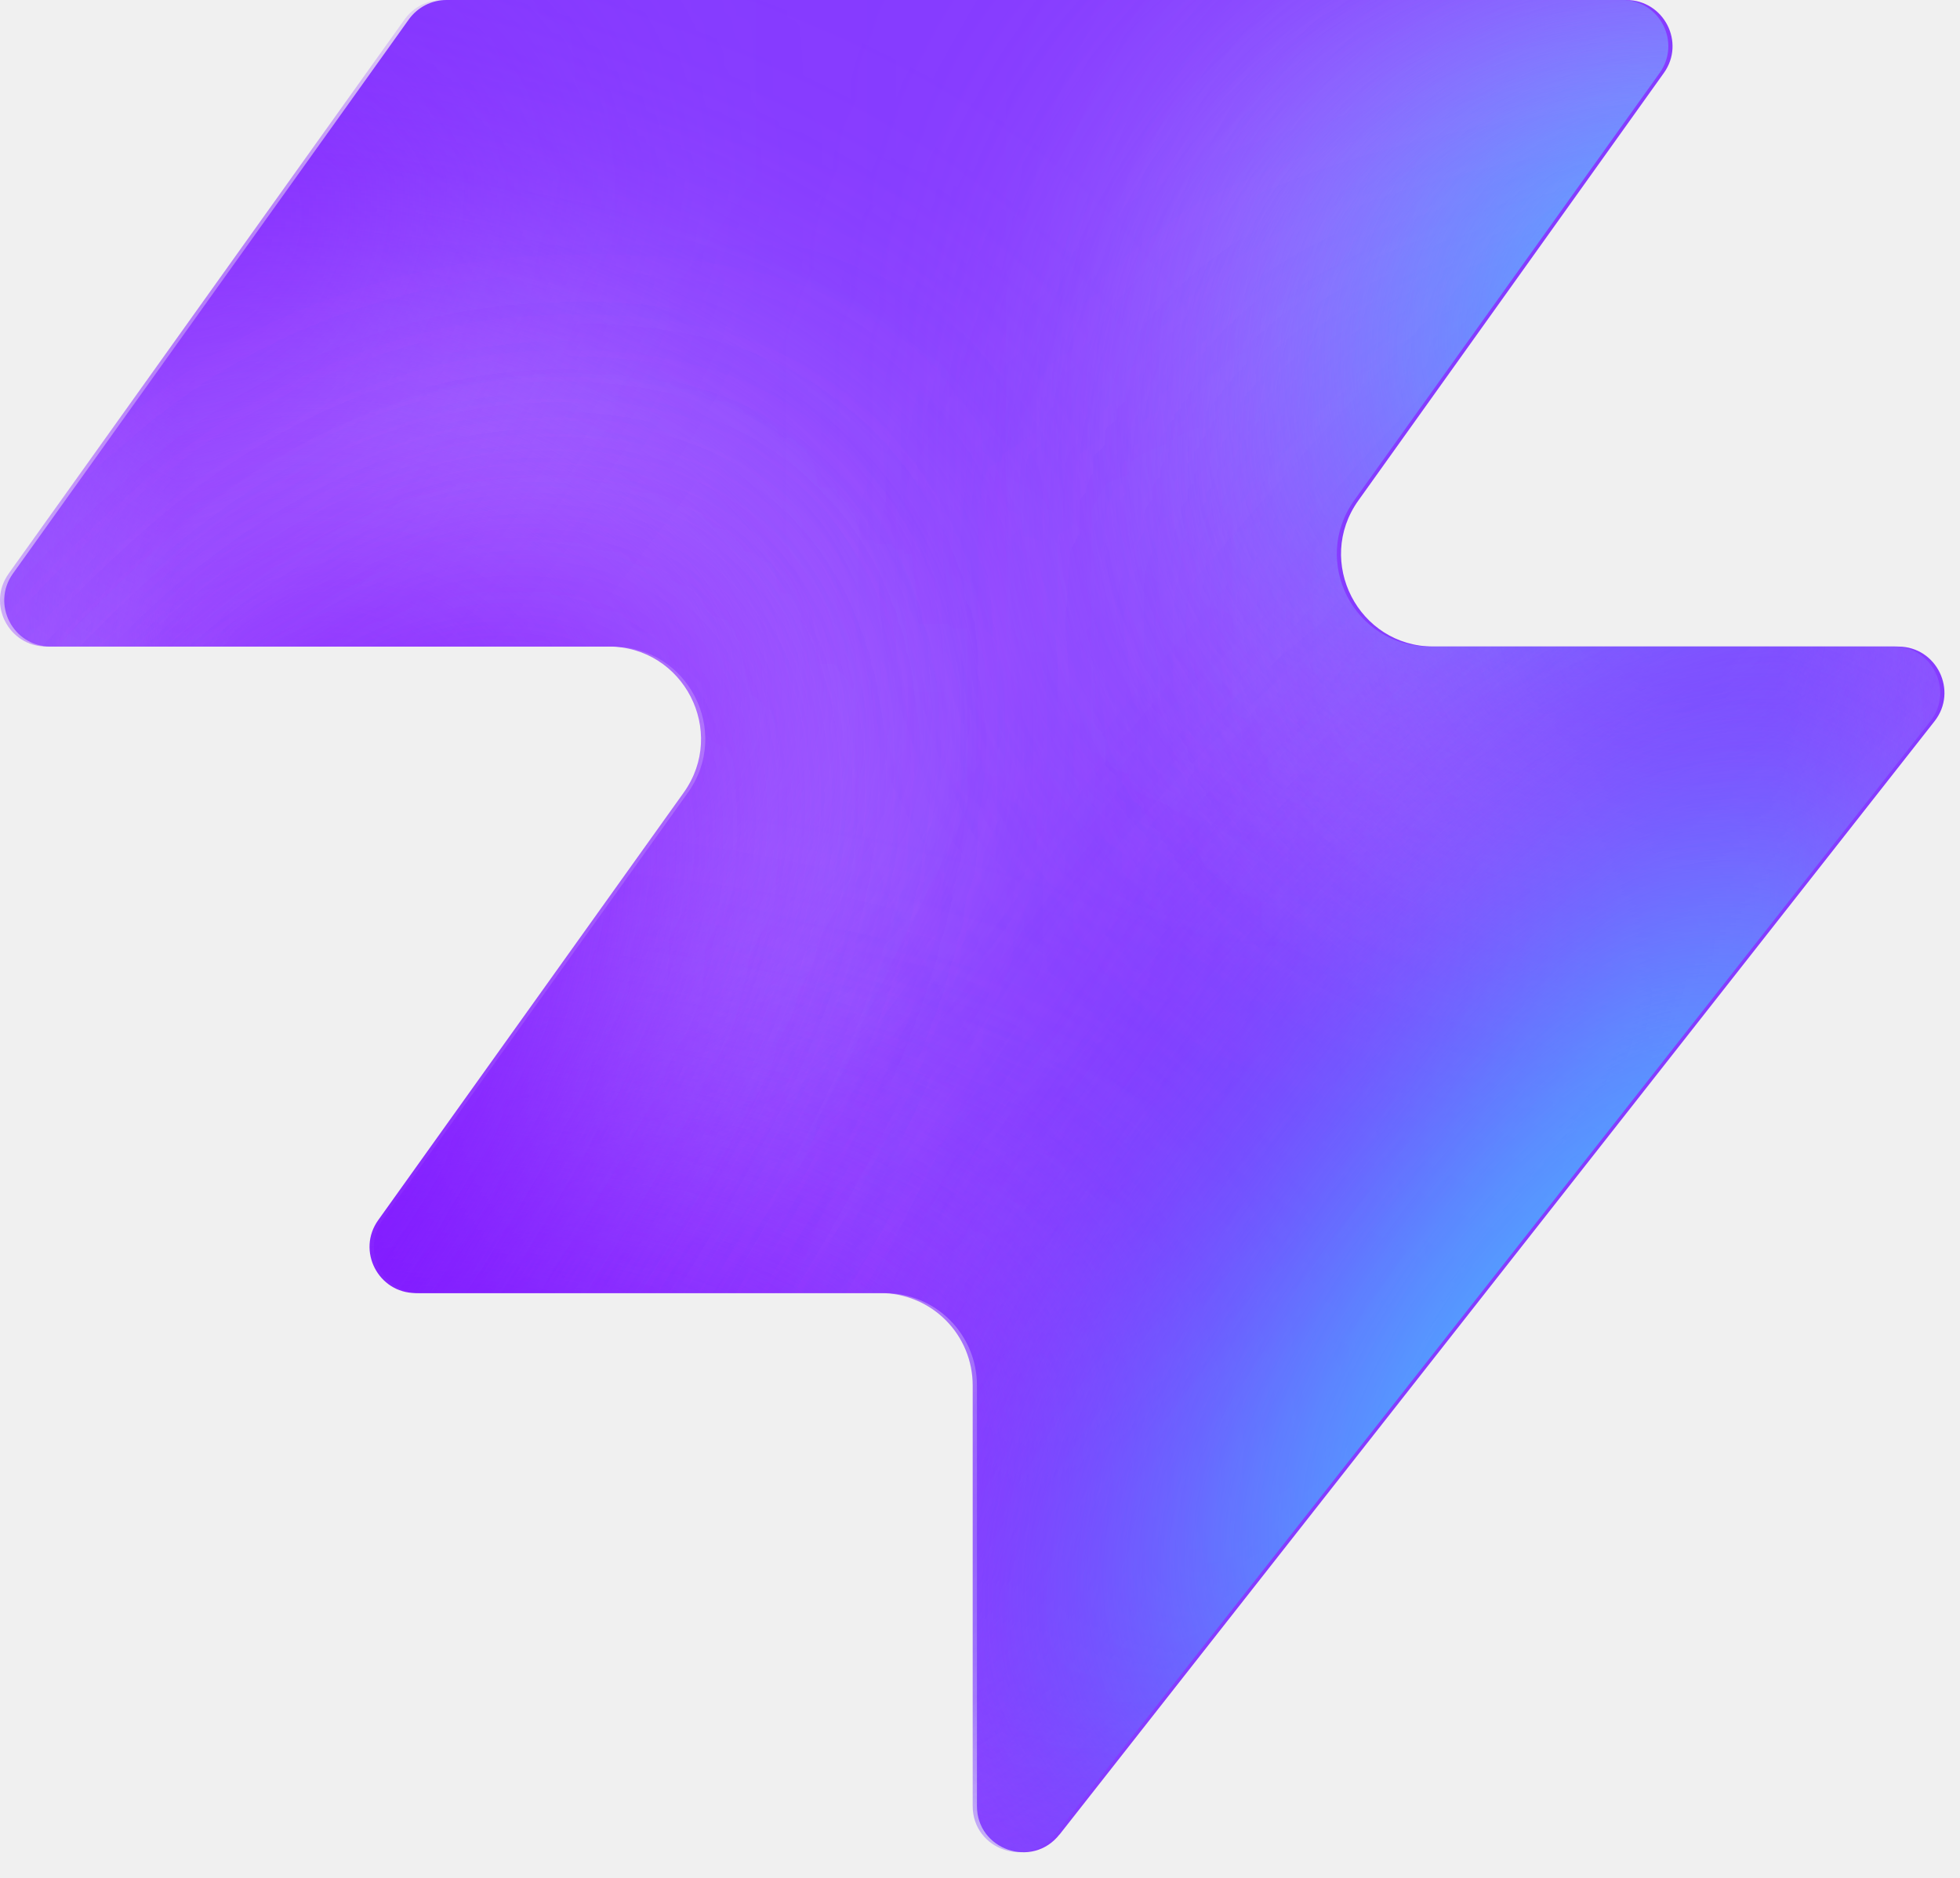
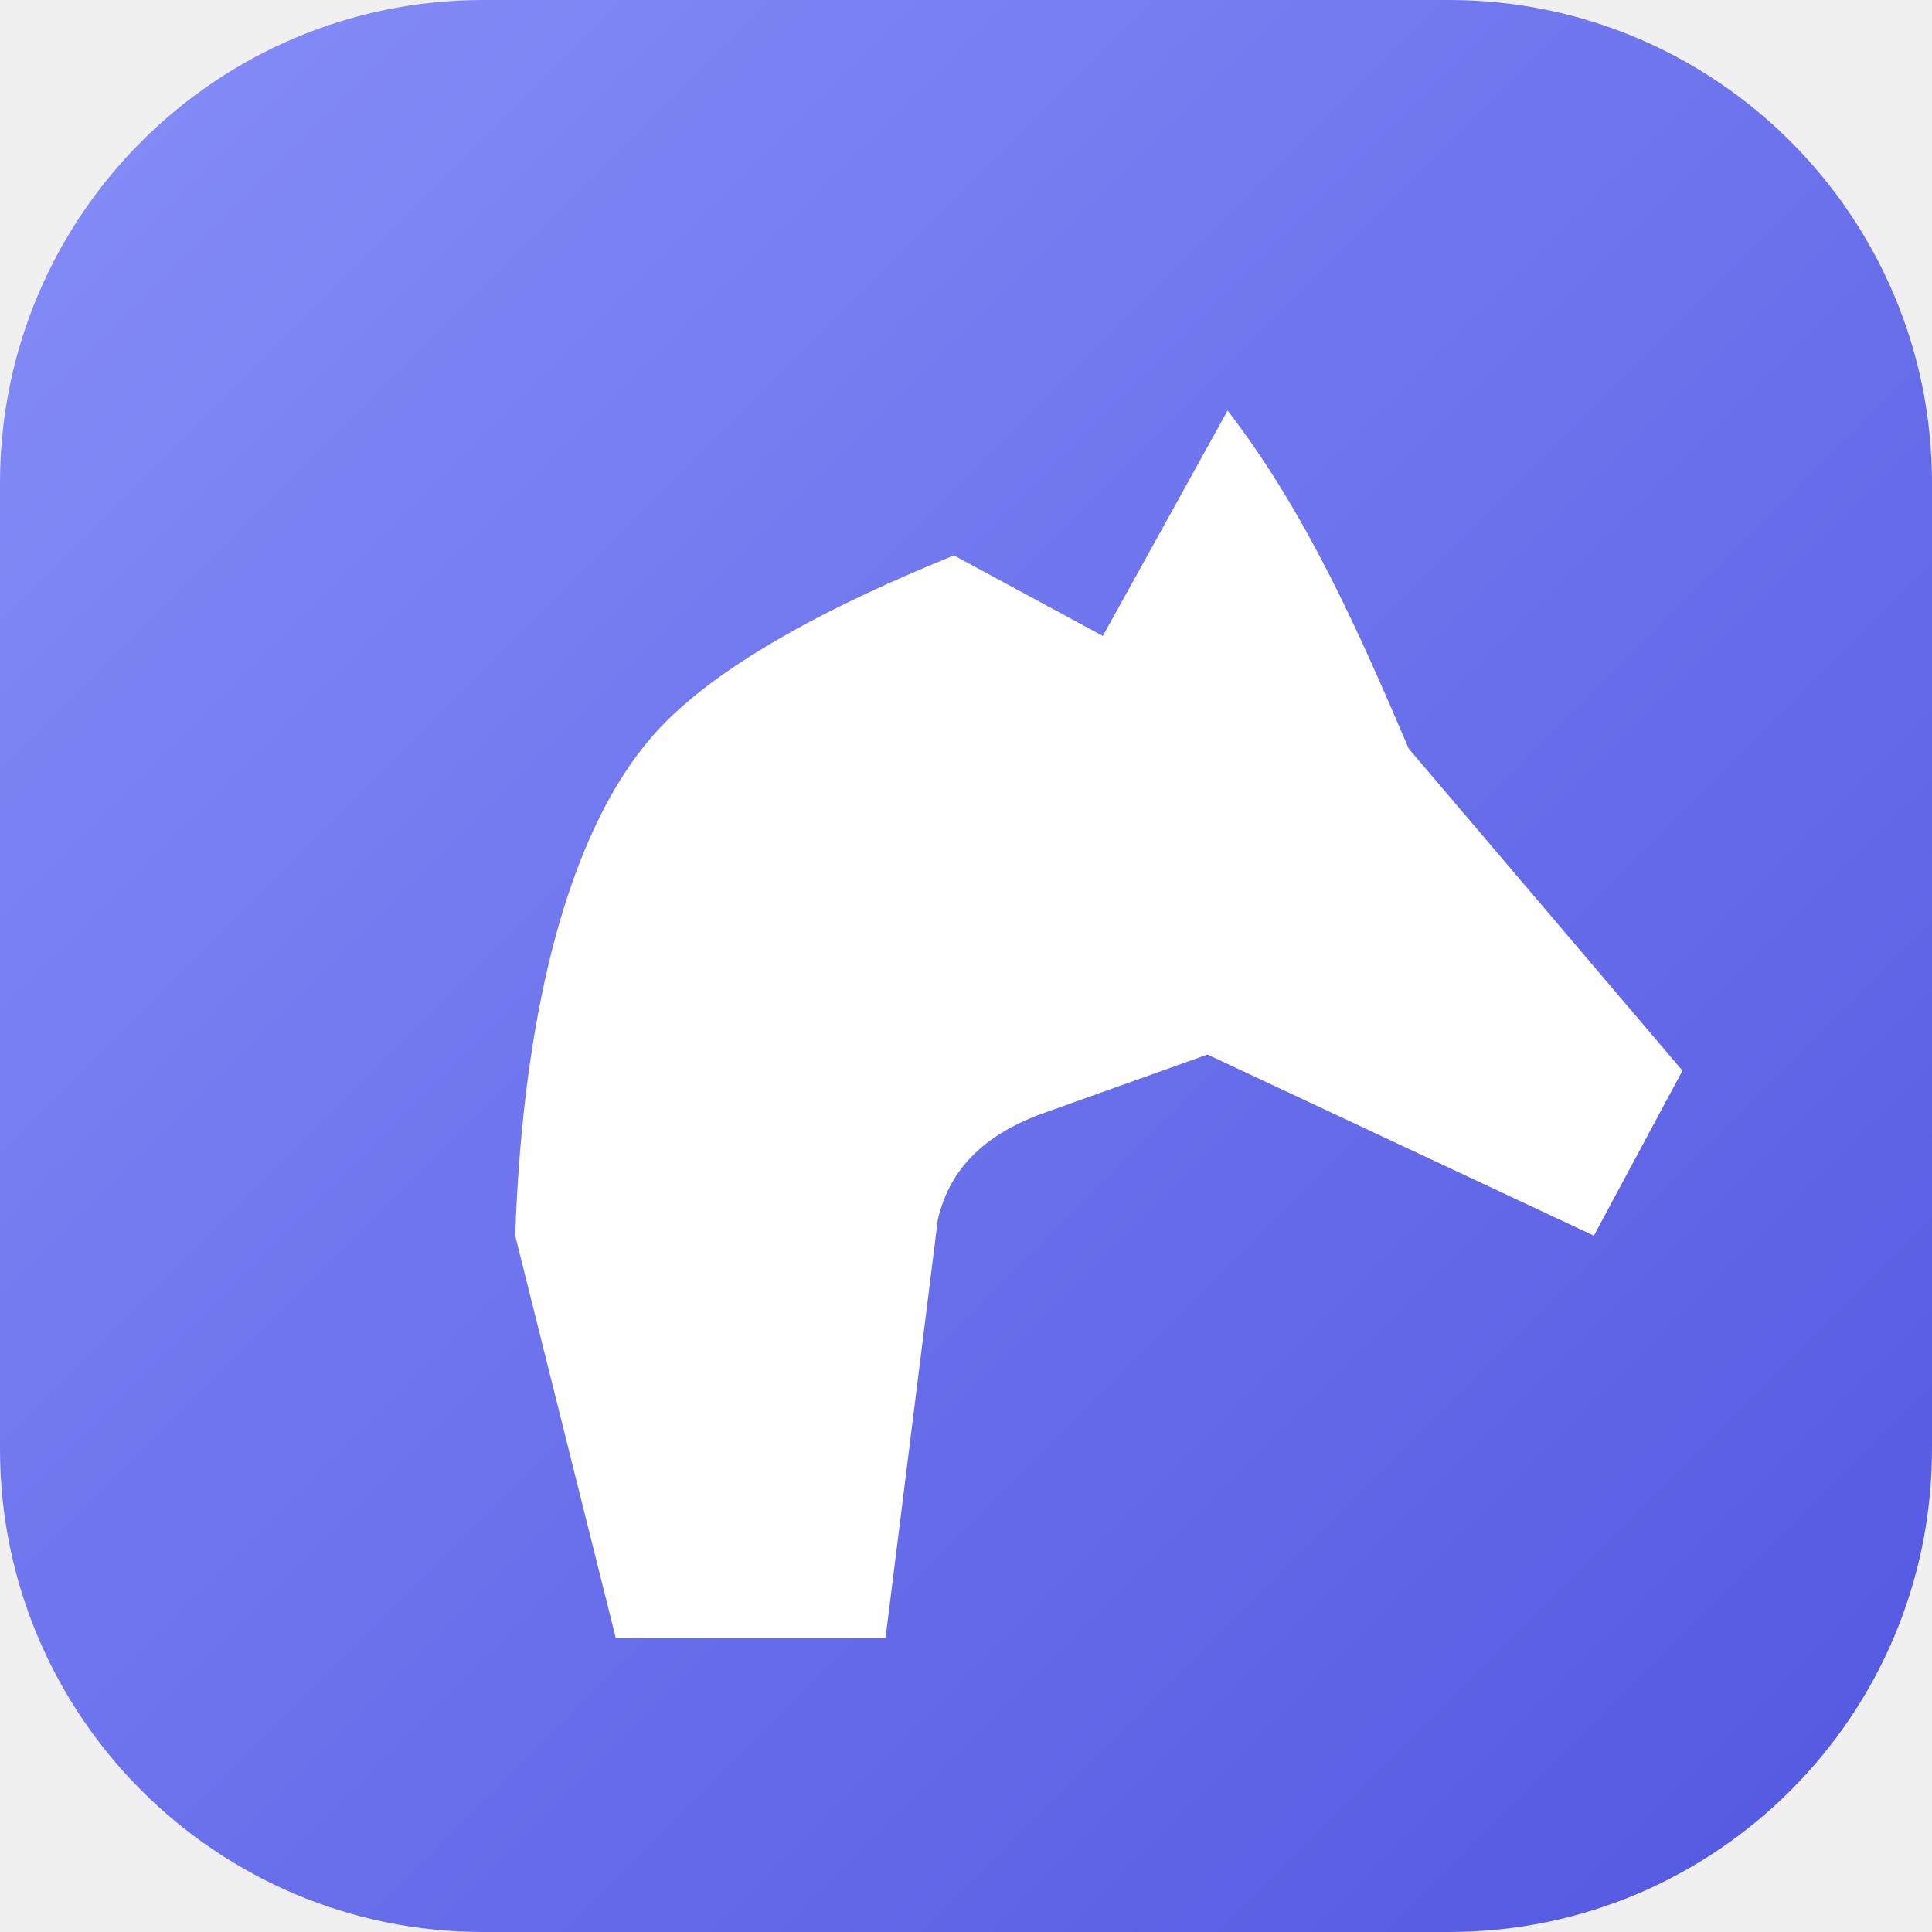
- <svg xmlns="http://www.w3.org/2000/svg" width="48" height="46" fill="none" viewBox="0 0 48 46">
-   <path fill="#863bff" d="M25.946 44.938c-.664.845-2.021.375-2.021-.698V33.937a2.26 2.26 0 0 0-2.262-2.262H10.287c-.92 0-1.456-1.04-.92-1.788l7.48-10.471c1.07-1.497 0-3.578-1.842-3.578H1.237c-.92 0-1.456-1.04-.92-1.788L10.013.474c.214-.297.556-.474.92-.474h28.894c.92 0 1.456 1.04.92 1.788l-7.48 10.471c-1.07 1.498 0 3.579 1.842 3.579h11.377c.943 0 1.473 1.088.89 1.83L25.947 44.94z" style="fill:#863bff;fill:color(display-p3 .525 .23 1);fill-opacity:1" />
-   <mask id="a" width="48" height="46" x="0" y="0" maskUnits="userSpaceOnUse" style="mask-type:alpha">
-     <path fill="#000" d="M25.842 44.938c-.664.844-2.021.375-2.021-.698V33.937a2.26 2.26 0 0 0-2.262-2.262H10.183c-.92 0-1.456-1.04-.92-1.788l7.48-10.471c1.07-1.498 0-3.579-1.842-3.579H1.133c-.92 0-1.456-1.04-.92-1.787L9.91.473c.214-.297.556-.474.92-.474h28.894c.92 0 1.456 1.04.92 1.788l-7.48 10.471c-1.07 1.498 0 3.578 1.842 3.578h11.377c.943 0 1.473 1.088.89 1.832L25.843 44.94z" style="fill:#000;fill-opacity:1" />
-   </mask>
-   <g mask="url(#a)">
-     <g filter="url(#b)">
-       <ellipse cx="5.508" cy="14.704" fill="#ede6ff" rx="5.508" ry="14.704" style="fill:#ede6ff;fill:color(display-p3 .927 .903 1);fill-opacity:1" transform="matrix(.00324 1 1 -.00324 -4.47 31.516)" />
-     </g>
-     <g filter="url(#c)">
-       <ellipse cx="10.399" cy="29.851" fill="#ede6ff" rx="10.399" ry="29.851" style="fill:#ede6ff;fill:color(display-p3 .927 .903 1);fill-opacity:1" transform="matrix(.00324 1 1 -.00324 -39.328 7.883)" />
-     </g>
-     <g filter="url(#d)">
-       <ellipse cx="5.508" cy="30.487" fill="#7e14ff" rx="5.508" ry="30.487" style="fill:#7e14ff;fill:color(display-p3 .492 .077 1);fill-opacity:1" transform="rotate(89.814 -25.913 -14.639)scale(1 -1)" />
-     </g>
-     <g filter="url(#e)">
-       <ellipse cx="5.508" cy="30.599" fill="#7e14ff" rx="5.508" ry="30.599" style="fill:#7e14ff;fill:color(display-p3 .492 .077 1);fill-opacity:1" transform="rotate(89.814 -32.644 -3.334)scale(1 -1)" />
-     </g>
-     <g filter="url(#f)">
-       <ellipse cx="5.508" cy="30.599" fill="#7e14ff" rx="5.508" ry="30.599" style="fill:#7e14ff;fill:color(display-p3 .492 .077 1);fill-opacity:1" transform="matrix(.00324 1 1 -.00324 -34.34 30.47)" />
-     </g>
-     <g filter="url(#g)">
-       <ellipse cx="14.072" cy="22.078" fill="#ede6ff" rx="14.072" ry="22.078" style="fill:#ede6ff;fill:color(display-p3 .927 .903 1);fill-opacity:1" transform="rotate(93.35 24.506 48.493)scale(-1 1)" />
-     </g>
-     <g filter="url(#h)">
-       <ellipse cx="3.47" cy="21.501" fill="#7e14ff" rx="3.47" ry="21.501" style="fill:#7e14ff;fill:color(display-p3 .492 .077 1);fill-opacity:1" transform="rotate(89.009 28.708 47.59)scale(-1 1)" />
-     </g>
-     <g filter="url(#i)">
-       <ellipse cx="3.47" cy="21.501" fill="#7e14ff" rx="3.47" ry="21.501" style="fill:#7e14ff;fill:color(display-p3 .492 .077 1);fill-opacity:1" transform="rotate(89.009 28.708 47.59)scale(-1 1)" />
-     </g>
-     <g filter="url(#j)">
-       <ellipse cx=".387" cy="8.972" fill="#7e14ff" rx="4.407" ry="29.108" style="fill:#7e14ff;fill:color(display-p3 .492 .077 1);fill-opacity:1" transform="rotate(39.51 .387 8.972)" />
-     </g>
-     <g filter="url(#k)">
-       <ellipse cx="47.523" cy="-6.092" fill="#7e14ff" rx="4.407" ry="29.108" style="fill:#7e14ff;fill:color(display-p3 .492 .077 1);fill-opacity:1" transform="rotate(37.892 47.523 -6.092)" />
-     </g>
-     <g filter="url(#l)">
-       <ellipse cx="41.412" cy="6.333" fill="#47bfff" rx="5.971" ry="9.665" style="fill:#47bfff;fill:color(display-p3 .28 .748 1);fill-opacity:1" transform="rotate(37.892 41.412 6.333)" />
-     </g>
-     <g filter="url(#m)">
-       <ellipse cx="-1.879" cy="38.332" fill="#7e14ff" rx="4.407" ry="29.108" style="fill:#7e14ff;fill:color(display-p3 .492 .077 1);fill-opacity:1" transform="rotate(37.892 -1.88 38.332)" />
-     </g>
-     <g filter="url(#n)">
-       <ellipse cx="-1.879" cy="38.332" fill="#7e14ff" rx="4.407" ry="29.108" style="fill:#7e14ff;fill:color(display-p3 .492 .077 1);fill-opacity:1" transform="rotate(37.892 -1.88 38.332)" />
-     </g>
-     <g filter="url(#o)">
-       <ellipse cx="35.651" cy="29.907" fill="#7e14ff" rx="4.407" ry="29.108" style="fill:#7e14ff;fill:color(display-p3 .492 .077 1);fill-opacity:1" transform="rotate(37.892 35.651 29.907)" />
-     </g>
-     <g filter="url(#p)">
-       <ellipse cx="38.418" cy="32.4" fill="#47bfff" rx="5.971" ry="15.297" style="fill:#47bfff;fill:color(display-p3 .28 .748 1);fill-opacity:1" transform="rotate(37.892 38.418 32.4)" />
-     </g>
-   </g>
+ <svg xmlns="http://www.w3.org/2000/svg" width="48" height="48" viewBox="0 0 48 48">
  <defs>
-     <filter id="b" width="60.045" height="41.654" x="-19.77" y="16.149" color-interpolation-filters="sRGB" filterUnits="userSpaceOnUse">
-       <feFlood flood-opacity="0" result="BackgroundImageFix" />
-       <feBlend in="SourceGraphic" in2="BackgroundImageFix" result="shape" />
-       <feGaussianBlur result="effect1_foregroundBlur_2002_17158" stdDeviation="7.659" />
-     </filter>
-     <filter id="c" width="90.34" height="51.437" x="-54.613" y="-7.533" color-interpolation-filters="sRGB" filterUnits="userSpaceOnUse">
-       <feFlood flood-opacity="0" result="BackgroundImageFix" />
-       <feBlend in="SourceGraphic" in2="BackgroundImageFix" result="shape" />
-       <feGaussianBlur result="effect1_foregroundBlur_2002_17158" stdDeviation="7.659" />
-     </filter>
-     <filter id="d" width="79.355" height="29.4" x="-49.64" y="2.03" color-interpolation-filters="sRGB" filterUnits="userSpaceOnUse">
-       <feFlood flood-opacity="0" result="BackgroundImageFix" />
-       <feBlend in="SourceGraphic" in2="BackgroundImageFix" result="shape" />
-       <feGaussianBlur result="effect1_foregroundBlur_2002_17158" stdDeviation="4.596" />
-     </filter>
-     <filter id="e" width="79.579" height="29.4" x="-45.045" y="20.029" color-interpolation-filters="sRGB" filterUnits="userSpaceOnUse">
-       <feFlood flood-opacity="0" result="BackgroundImageFix" />
-       <feBlend in="SourceGraphic" in2="BackgroundImageFix" result="shape" />
-       <feGaussianBlur result="effect1_foregroundBlur_2002_17158" stdDeviation="4.596" />
-     </filter>
-     <filter id="f" width="79.579" height="29.4" x="-43.513" y="21.178" color-interpolation-filters="sRGB" filterUnits="userSpaceOnUse">
-       <feFlood flood-opacity="0" result="BackgroundImageFix" />
-       <feBlend in="SourceGraphic" in2="BackgroundImageFix" result="shape" />
-       <feGaussianBlur result="effect1_foregroundBlur_2002_17158" stdDeviation="4.596" />
-     </filter>
-     <filter id="g" width="74.749" height="58.852" x="15.756" y="-17.901" color-interpolation-filters="sRGB" filterUnits="userSpaceOnUse">
-       <feFlood flood-opacity="0" result="BackgroundImageFix" />
-       <feBlend in="SourceGraphic" in2="BackgroundImageFix" result="shape" />
-       <feGaussianBlur result="effect1_foregroundBlur_2002_17158" stdDeviation="7.659" />
-     </filter>
-     <filter id="h" width="61.377" height="25.362" x="23.548" y="2.284" color-interpolation-filters="sRGB" filterUnits="userSpaceOnUse">
-       <feFlood flood-opacity="0" result="BackgroundImageFix" />
-       <feBlend in="SourceGraphic" in2="BackgroundImageFix" result="shape" />
-       <feGaussianBlur result="effect1_foregroundBlur_2002_17158" stdDeviation="4.596" />
-     </filter>
-     <filter id="i" width="61.377" height="25.362" x="23.548" y="2.284" color-interpolation-filters="sRGB" filterUnits="userSpaceOnUse">
-       <feFlood flood-opacity="0" result="BackgroundImageFix" />
-       <feBlend in="SourceGraphic" in2="BackgroundImageFix" result="shape" />
-       <feGaussianBlur result="effect1_foregroundBlur_2002_17158" stdDeviation="4.596" />
-     </filter>
-     <filter id="j" width="56.045" height="63.649" x="-27.636" y="-22.853" color-interpolation-filters="sRGB" filterUnits="userSpaceOnUse">
-       <feFlood flood-opacity="0" result="BackgroundImageFix" />
-       <feBlend in="SourceGraphic" in2="BackgroundImageFix" result="shape" />
-       <feGaussianBlur result="effect1_foregroundBlur_2002_17158" stdDeviation="4.596" />
-     </filter>
-     <filter id="k" width="54.814" height="64.646" x="20.116" y="-38.415" color-interpolation-filters="sRGB" filterUnits="userSpaceOnUse">
-       <feFlood flood-opacity="0" result="BackgroundImageFix" />
-       <feBlend in="SourceGraphic" in2="BackgroundImageFix" result="shape" />
-       <feGaussianBlur result="effect1_foregroundBlur_2002_17158" stdDeviation="4.596" />
-     </filter>
-     <filter id="l" width="33.541" height="35.313" x="24.641" y="-11.323" color-interpolation-filters="sRGB" filterUnits="userSpaceOnUse">
-       <feFlood flood-opacity="0" result="BackgroundImageFix" />
-       <feBlend in="SourceGraphic" in2="BackgroundImageFix" result="shape" />
-       <feGaussianBlur result="effect1_foregroundBlur_2002_17158" stdDeviation="4.596" />
-     </filter>
-     <filter id="m" width="54.814" height="64.646" x="-29.286" y="6.009" color-interpolation-filters="sRGB" filterUnits="userSpaceOnUse">
-       <feFlood flood-opacity="0" result="BackgroundImageFix" />
-       <feBlend in="SourceGraphic" in2="BackgroundImageFix" result="shape" />
-       <feGaussianBlur result="effect1_foregroundBlur_2002_17158" stdDeviation="4.596" />
-     </filter>
-     <filter id="n" width="54.814" height="64.646" x="-29.286" y="6.009" color-interpolation-filters="sRGB" filterUnits="userSpaceOnUse">
-       <feFlood flood-opacity="0" result="BackgroundImageFix" />
-       <feBlend in="SourceGraphic" in2="BackgroundImageFix" result="shape" />
-       <feGaussianBlur result="effect1_foregroundBlur_2002_17158" stdDeviation="4.596" />
-     </filter>
-     <filter id="o" width="54.814" height="64.646" x="8.244" y="-2.416" color-interpolation-filters="sRGB" filterUnits="userSpaceOnUse">
-       <feFlood flood-opacity="0" result="BackgroundImageFix" />
-       <feBlend in="SourceGraphic" in2="BackgroundImageFix" result="shape" />
-       <feGaussianBlur result="effect1_foregroundBlur_2002_17158" stdDeviation="4.596" />
-     </filter>
-     <filter id="p" width="39.409" height="43.623" x="18.713" y="10.588" color-interpolation-filters="sRGB" filterUnits="userSpaceOnUse">
-       <feFlood flood-opacity="0" result="BackgroundImageFix" />
-       <feBlend in="SourceGraphic" in2="BackgroundImageFix" result="shape" />
-       <feGaussianBlur result="effect1_foregroundBlur_2002_17158" stdDeviation="4.596" />
-     </filter>
+     <linearGradient id="g" x1="0" y1="0" x2="1" y2="1">
+       <stop offset="0" stop-color="#868ef8" />
+       <stop offset="1" stop-color="#5257e0" />
+     </linearGradient>
  </defs>
+   <rect width="48" height="48" rx="12" fill="url(#g)" />
+   <path d="M30.5 10.2 L27.4 15.8 L23.7 13.8 C20 15.3 17.5 16.8 16.2 18.3 C14.2 20.6 13 24.9 12.8 30.7 L15.3 40.7 L22 40.7 L23.3 30.3 C23.6 29 24.5 28.2 25.8 27.7 L30 26.2 L39.6 30.7 L41.8 26.6 L35 18.6 C33.8 15.8 32.5 12.8 30.5 10.2 Z" fill="#fff" />
</svg>
